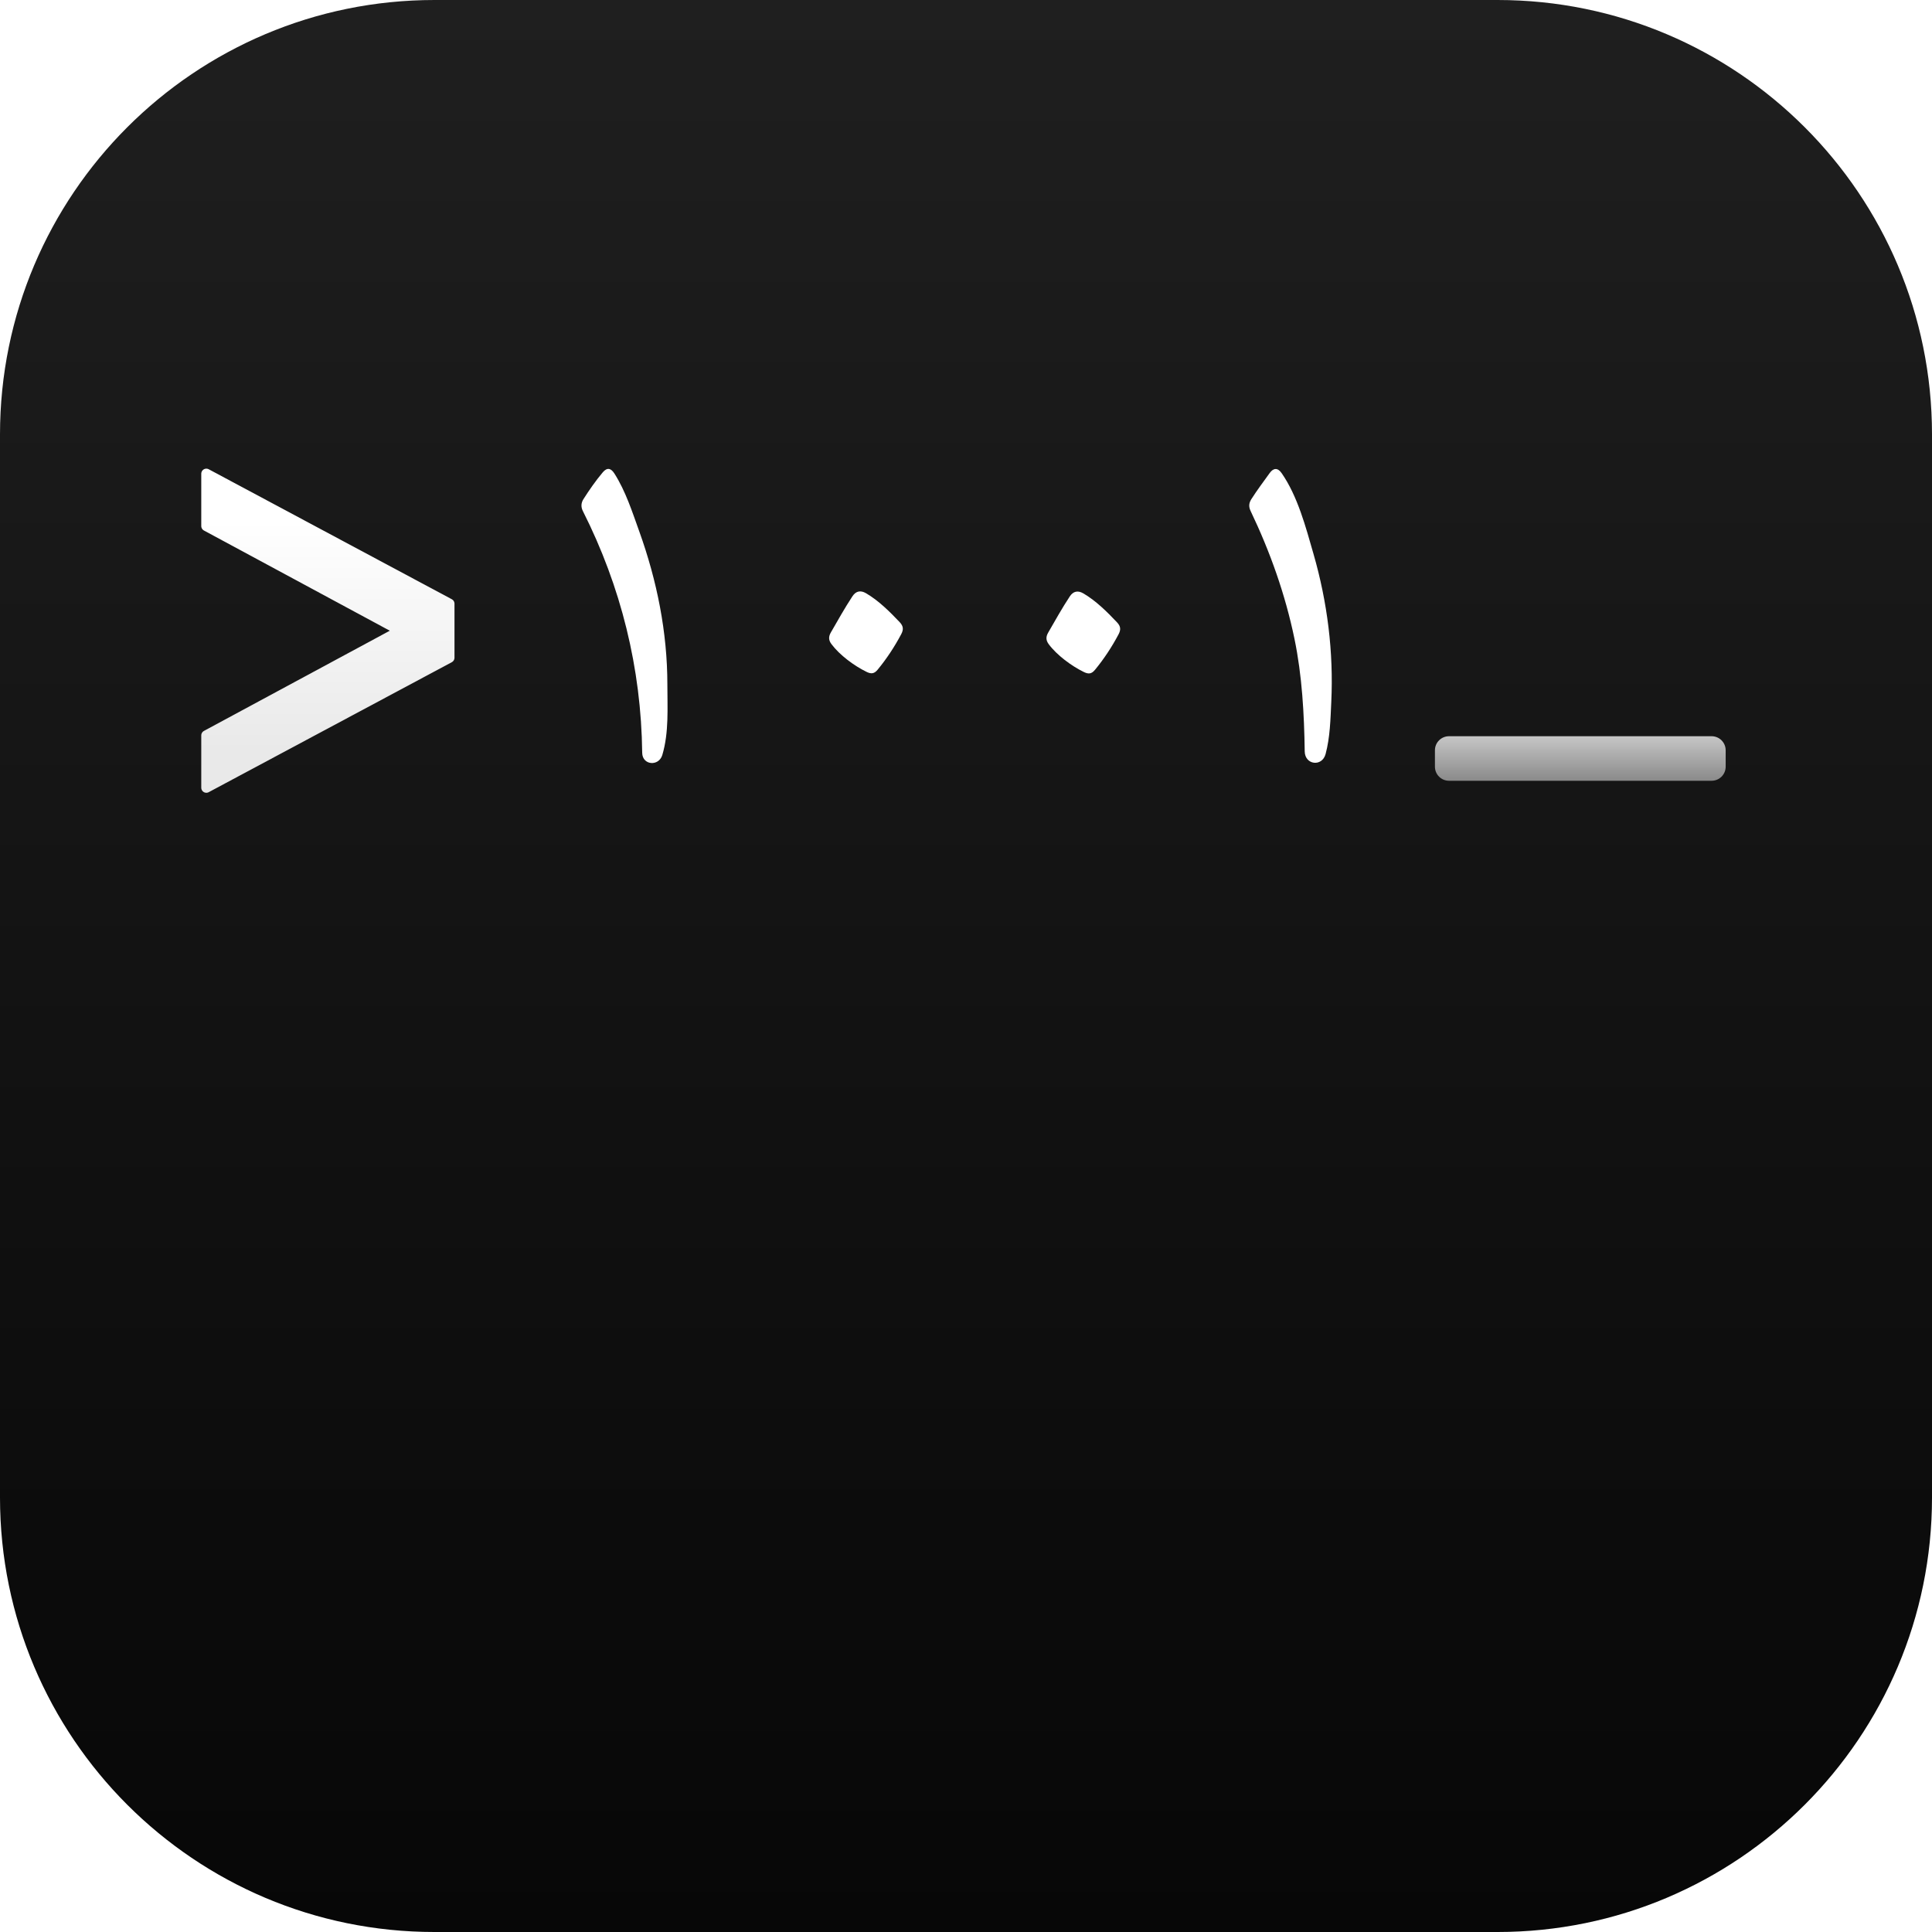
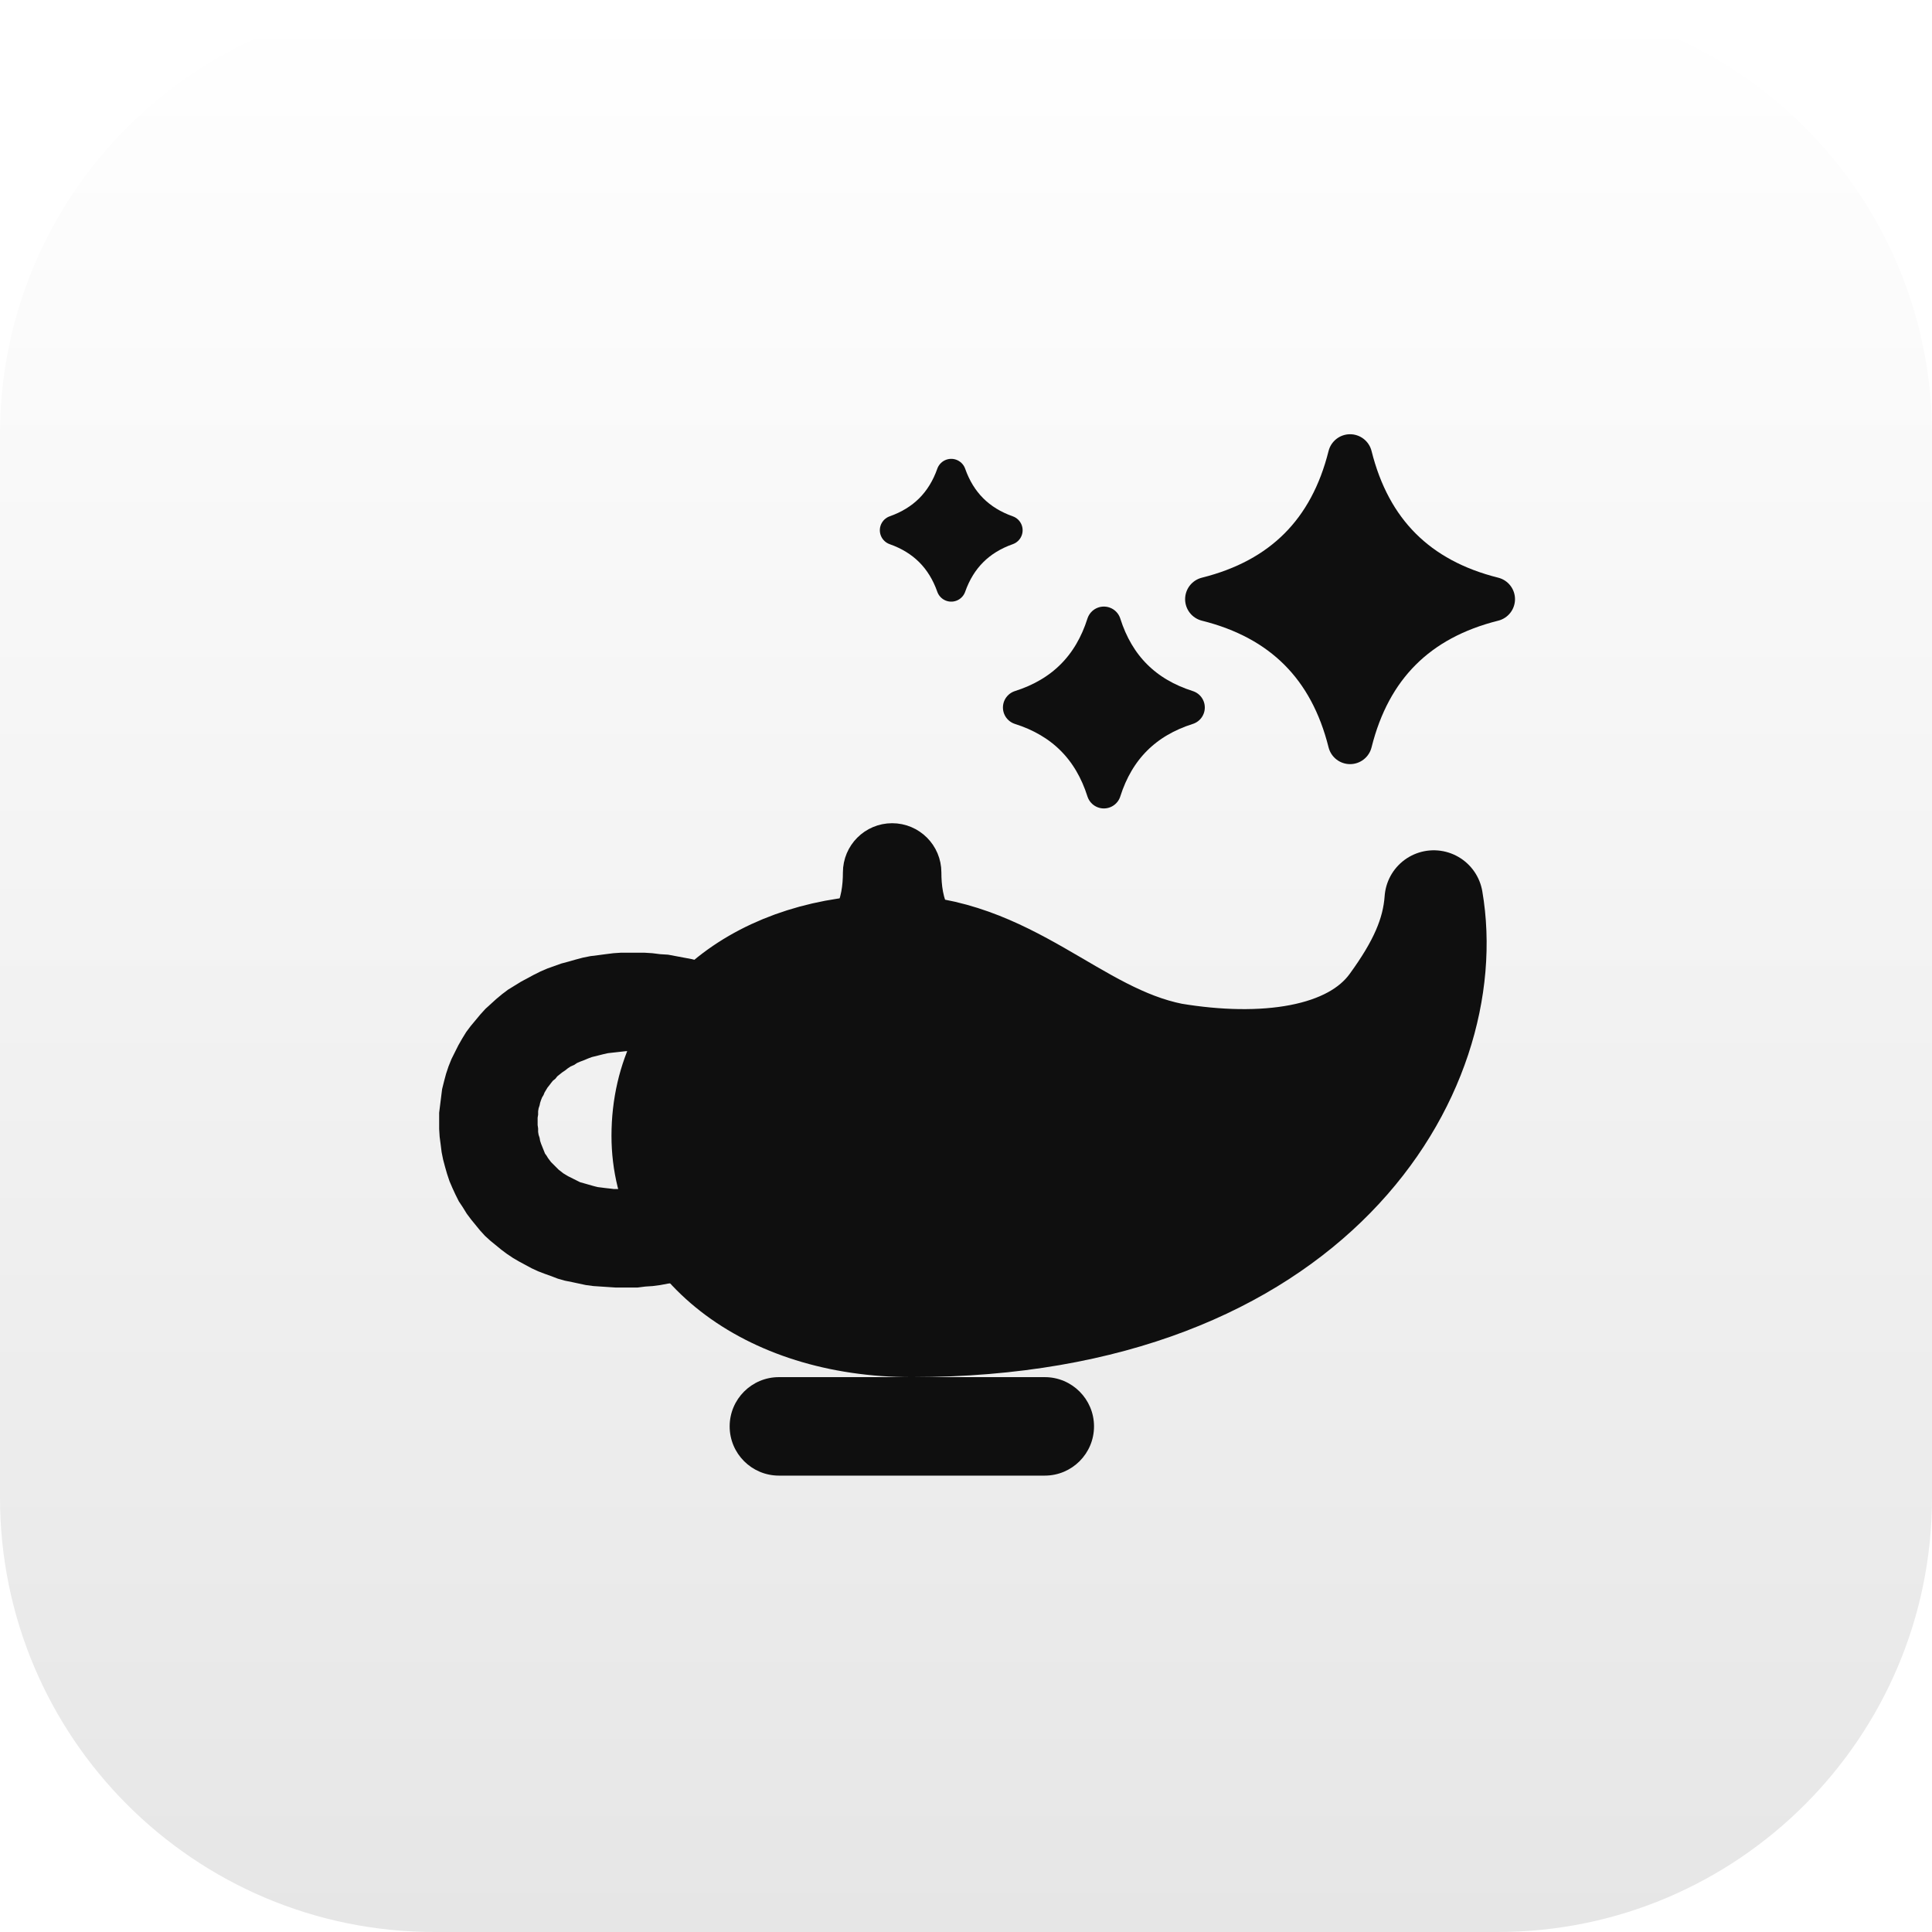
<svg xmlns="http://www.w3.org/2000/svg" width="128" height="128" viewBox="0 0 128 128" fill="none">
  <defs>
    <linearGradient id="fBody" x1="0" y1="100" x2="0" y2="924" gradientUnits="userSpaceOnUse">
-       <stop stop-color="#1F1F1F" />
-       <stop offset="1" stop-color="#070707" />
-     </linearGradient>
-     <linearGradient id="fWhite" x1="0" y1="300" x2="0" y2="436" gradientUnits="userSpaceOnUse">
      <stop stop-color="#FFFFFF" />
-       <stop offset="1" stop-color="#E9E9E9" />
-     </linearGradient>
-     <linearGradient id="fGray" x1="0" y1="414" x2="0" y2="433" gradientUnits="userSpaceOnUse">
-       <stop stop-color="#C6C6C6" />
-       <stop offset="1" stop-color="#8A8A8A" />
+       <stop offset="1" stop-color="#E6E6E6" />
    </linearGradient>
  </defs>
  <g transform="scale(0.15534) translate(-100 -100)">
    <rect x="100" y="100" width="824" height="824" rx="185.31" fill="url(#fBody)" />
-     <polygon transform="translate(188 369) scale(0.72) translate(-259 -365)" points="259,272 403,349 403,381 259,458 259,427 374,365 259,303" fill="url(#fWhite)" stroke="url(#fWhite)" stroke-width="6" stroke-linejoin="round" />
-     <path transform="translate(348 300) scale(0.70553)" d="M19.87 2.72C26.67 13.35 30.7 25.99 34.94 37.78C45.62 67.51 51.92 98.72 51.92 130.28C51.92 144.35 52.94 159.29 48.86 172.93C46.76 179.97 36.8 179.2 36.71 171.6C36.11 120.45 23.94 71.23 0.85 25.48C-0.39 23.02-0.28 20.56 1.21 18.23C4.69 12.75 8.71 6.98 12.9 2.02C15.45-0.99 17.78-0.54 19.87 2.72ZM171.95 75.11C179.59 79.55 186.33 86.27 192.37 92.64C194.6 95 194.79 97.07 193.28 99.92C189.25 107.5 184.51 114.71 179.07 121.32C177 123.83 175.23 124.09 172.32 122.67C164.9 119.06 156.03 112.52 151.08 105.85C149.31 103.47 149.3 101.36 150.77 98.82C154.99 91.52 159.19 83.97 163.83 76.94C165.91 73.79 168.73 73.24 171.95 75.11ZM303.33 75.21C310.96 79.64 317.71 86.36 323.74 92.74C325.98 95.1 326.17 97.17 324.65 100.02C320.63 107.59 315.89 114.81 310.45 121.41C308.38 123.92 306.61 124.18 303.7 122.77C296.27 119.15 287.41 112.61 282.45 105.94C280.69 103.56 280.68 101.45 282.15 98.91C286.36 91.62 290.56 84.07 295.21 77.04C297.29 73.88 300.11 73.34 303.33 75.21ZM423.22 2.5C432.96 16.47 437.87 35.26 442.52 51.4C450.94 80.62 454.7 110.77 453.26 140.95C452.76 151.45 452.56 162.08 449.83 172.33C447.71 180.27 437.34 178.95 437.21 170.78C436.88 148.1 435.63 124.99 431.01 102.69C425.45 75.84 416.3 50.11 404.5 25.42C403.26 22.81 403.42 20.64 404.98 18.21C408.42 12.84 412.3 7.64 416.04 2.47C418.34-0.72 420.93-0.79 423.22 2.5Z" fill="url(#fWhite)" />
-     <rect x="712" y="414" width="124" height="19" rx="6" fill="url(#fGray)" />
+     <g transform="translate(512 512) scale(21) translate(-11.7 -12.15)">
+       <path d="M5.5 15.6C5.5 13.2 7.6 11.7 10.2 11.7C12.6 11.7 13.9 13.5 15.9 13.9C17.7 14.2 19.5 14 20.3 12.9C20.86 12.13 21.15 11.5 21.2 10.8C21.8 14.3 18.8 19.5 10.6 19.5C7.6 19.5 5.5 17.8 5.5 15.6Z" fill="#0F0F0F" stroke="#0F0F0F" stroke-width="2" stroke-linejoin="round" />
+       <path d="M8.4 11.8C9.4 11.6 9.55 10.82 9.55 10.25A.65 .65 0 0 1 10.85 10.25C10.85 10.82 11 11.6 12 11.8Z" fill="#0F0F0F" stroke="#0F0F0F" stroke-width="0.7" stroke-linejoin="round" />
+       <path d="M6.62 12.15L6.46 12.1L6.29 12.05L6.13 12.01L5.97 11.98L5.81 11.95L5.65 11.92L5.49 11.91L5.33 11.89L5.17 11.88L5.01 11.88L4.85 11.88L4.69 11.88L4.54 11.89L4.38 11.91L4.23 11.93L4.07 11.95L3.92 11.98L3.77 12.02L3.63 12.06L3.48 12.1L3.34 12.15L3.2 12.2L3.06 12.26L2.92 12.33L2.79 12.4L2.66 12.47L2.53 12.55L2.4 12.63L2.28 12.72L2.16 12.82L2.05 12.92L1.94 13.02L1.84 13.13L1.74 13.25L1.64 13.37L1.55 13.49L1.47 13.62L1.39 13.76L1.32 13.9L1.25 14.04L1.19 14.19L1.14 14.34L1.1 14.49L1.06 14.65L1.04 14.81L1.02 14.97L1 15.13L1 15.3L1 15.46L1.01 15.62L1.03 15.77L1.05 15.93L1.08 16.08L1.12 16.23L1.16 16.37L1.21 16.52L1.27 16.66L1.33 16.79L1.4 16.93L1.48 17.05L1.56 17.18L1.65 17.3L1.74 17.41L1.83 17.52L1.93 17.63L2.04 17.73L2.15 17.82L2.26 17.91L2.38 18L2.5 18.08L2.62 18.15L2.75 18.22L2.88 18.29L3.01 18.35L3.14 18.4L3.28 18.45L3.41 18.5L3.55 18.54L3.7 18.57L3.84 18.6L3.98 18.63L4.13 18.65L4.28 18.66L4.43 18.67L4.58 18.68L4.73 18.68L4.88 18.68L5.03 18.68L5.19 18.66L5.34 18.65L5.49 18.63L5.65 18.6L5.81 18.58L5.96 18.54L6.12 18.5L6.27 18.46L6.51 18.36L6.72 18.2L6.87 17.99L6.97 17.74L7 17.48L6.96 17.23L6.86 16.99L6.7 16.78L6.49 16.63L6.24 16.53L5.98 16.5L5.73 16.54L5.62 16.57L5.52 16.59L5.41 16.61L5.31 16.63L5.21 16.65L5.11 16.66L5.01 16.67L4.92 16.68L4.82 16.68L4.73 16.68L4.64 16.68L4.55 16.68L4.47 16.67L4.38 16.66L4.3 16.65L4.22 16.64L4.14 16.62L4.07 16.6L4 16.58L3.93 16.56L3.86 16.54L3.8 16.51L3.74 16.48L3.68 16.45L3.62 16.42L3.57 16.39L3.52 16.36L3.47 16.32L3.43 16.29L3.39 16.25L3.35 16.21L3.31 16.17L3.27 16.13L3.24 16.09L3.21 16.05L3.18 16L3.15 15.96L3.13 15.91L3.11 15.86L3.09 15.81L3.07 15.76L3.05 15.7L3.04 15.64L3.02 15.58L3.01 15.52L3.01 15.45L3 15.38L3 15.3L3 15.23L3.01 15.17L3.01 15.1L3.02 15.04L3.04 14.98L3.05 14.93L3.07 14.87L3.09 14.82L3.12 14.77L3.14 14.72L3.17 14.67L3.2 14.62L3.24 14.57L3.27 14.53L3.31 14.48L3.36 14.44L3.4 14.39L3.45 14.35L3.5 14.31L3.56 14.27L3.61 14.23L3.67 14.19L3.74 14.16L3.8 14.12L3.87 14.09L3.95 14.06L4.02 14.03L4.1 14L4.18 13.98L4.26 13.96L4.34 13.94L4.43 13.92L4.52 13.91L4.61 13.9L4.7 13.89L4.79 13.88L4.89 13.88L4.98 13.88L5.08 13.88L5.18 13.89L5.28 13.89L5.38 13.91L5.48 13.92L5.58 13.94L5.68 13.96L5.78 13.99L5.88 14.02L5.98 14.05L6.85 12.27L7.05 12.44L7.19 12.65L7.28 12.9L7.3 13.16L7.25 13.42L7.13 13.65L6.96 13.85L6.75 13.99L6.5 14.08L6.24 14.1Z" fill="#0F0F0F" />
+       <rect x="6.9" y="20.5" width="7.4" height="2" rx="1" fill="#0F0F0F" />
+       <path d="M11.4 2.15Q11.7 3 12.55 3.3Q11.7 3.6 11.4 4.45Q11.1 3.6 10.25 3.3Q11.1 3 11.4 2.15Z" fill="#0F0F0F" stroke="#0F0F0F" stroke-width="0.6" stroke-linejoin="round" />
+       <path d="M14.5 5.2Q14.91 6.49 16.2 6.9Q14.91 7.31 14.5 8.6Q14.09 7.31 12.8 6.9Q14.09 6.49 14.5 5.2Z" fill="#0F0F0F" stroke="#0F0F0F" stroke-width="0.7" stroke-linejoin="round" />
+       <path d="M19.5 1.8Q20.08 4.12 22.4 4.7Q20.08 5.28 19.5 7.6Q18.92 5.28 16.6 4.7Q18.92 4.12 19.5 1.8Z" fill="#0F0F0F" stroke="#0F0F0F" stroke-width="0.9" stroke-linejoin="round" />
+     </g>
  </g>
</svg>
